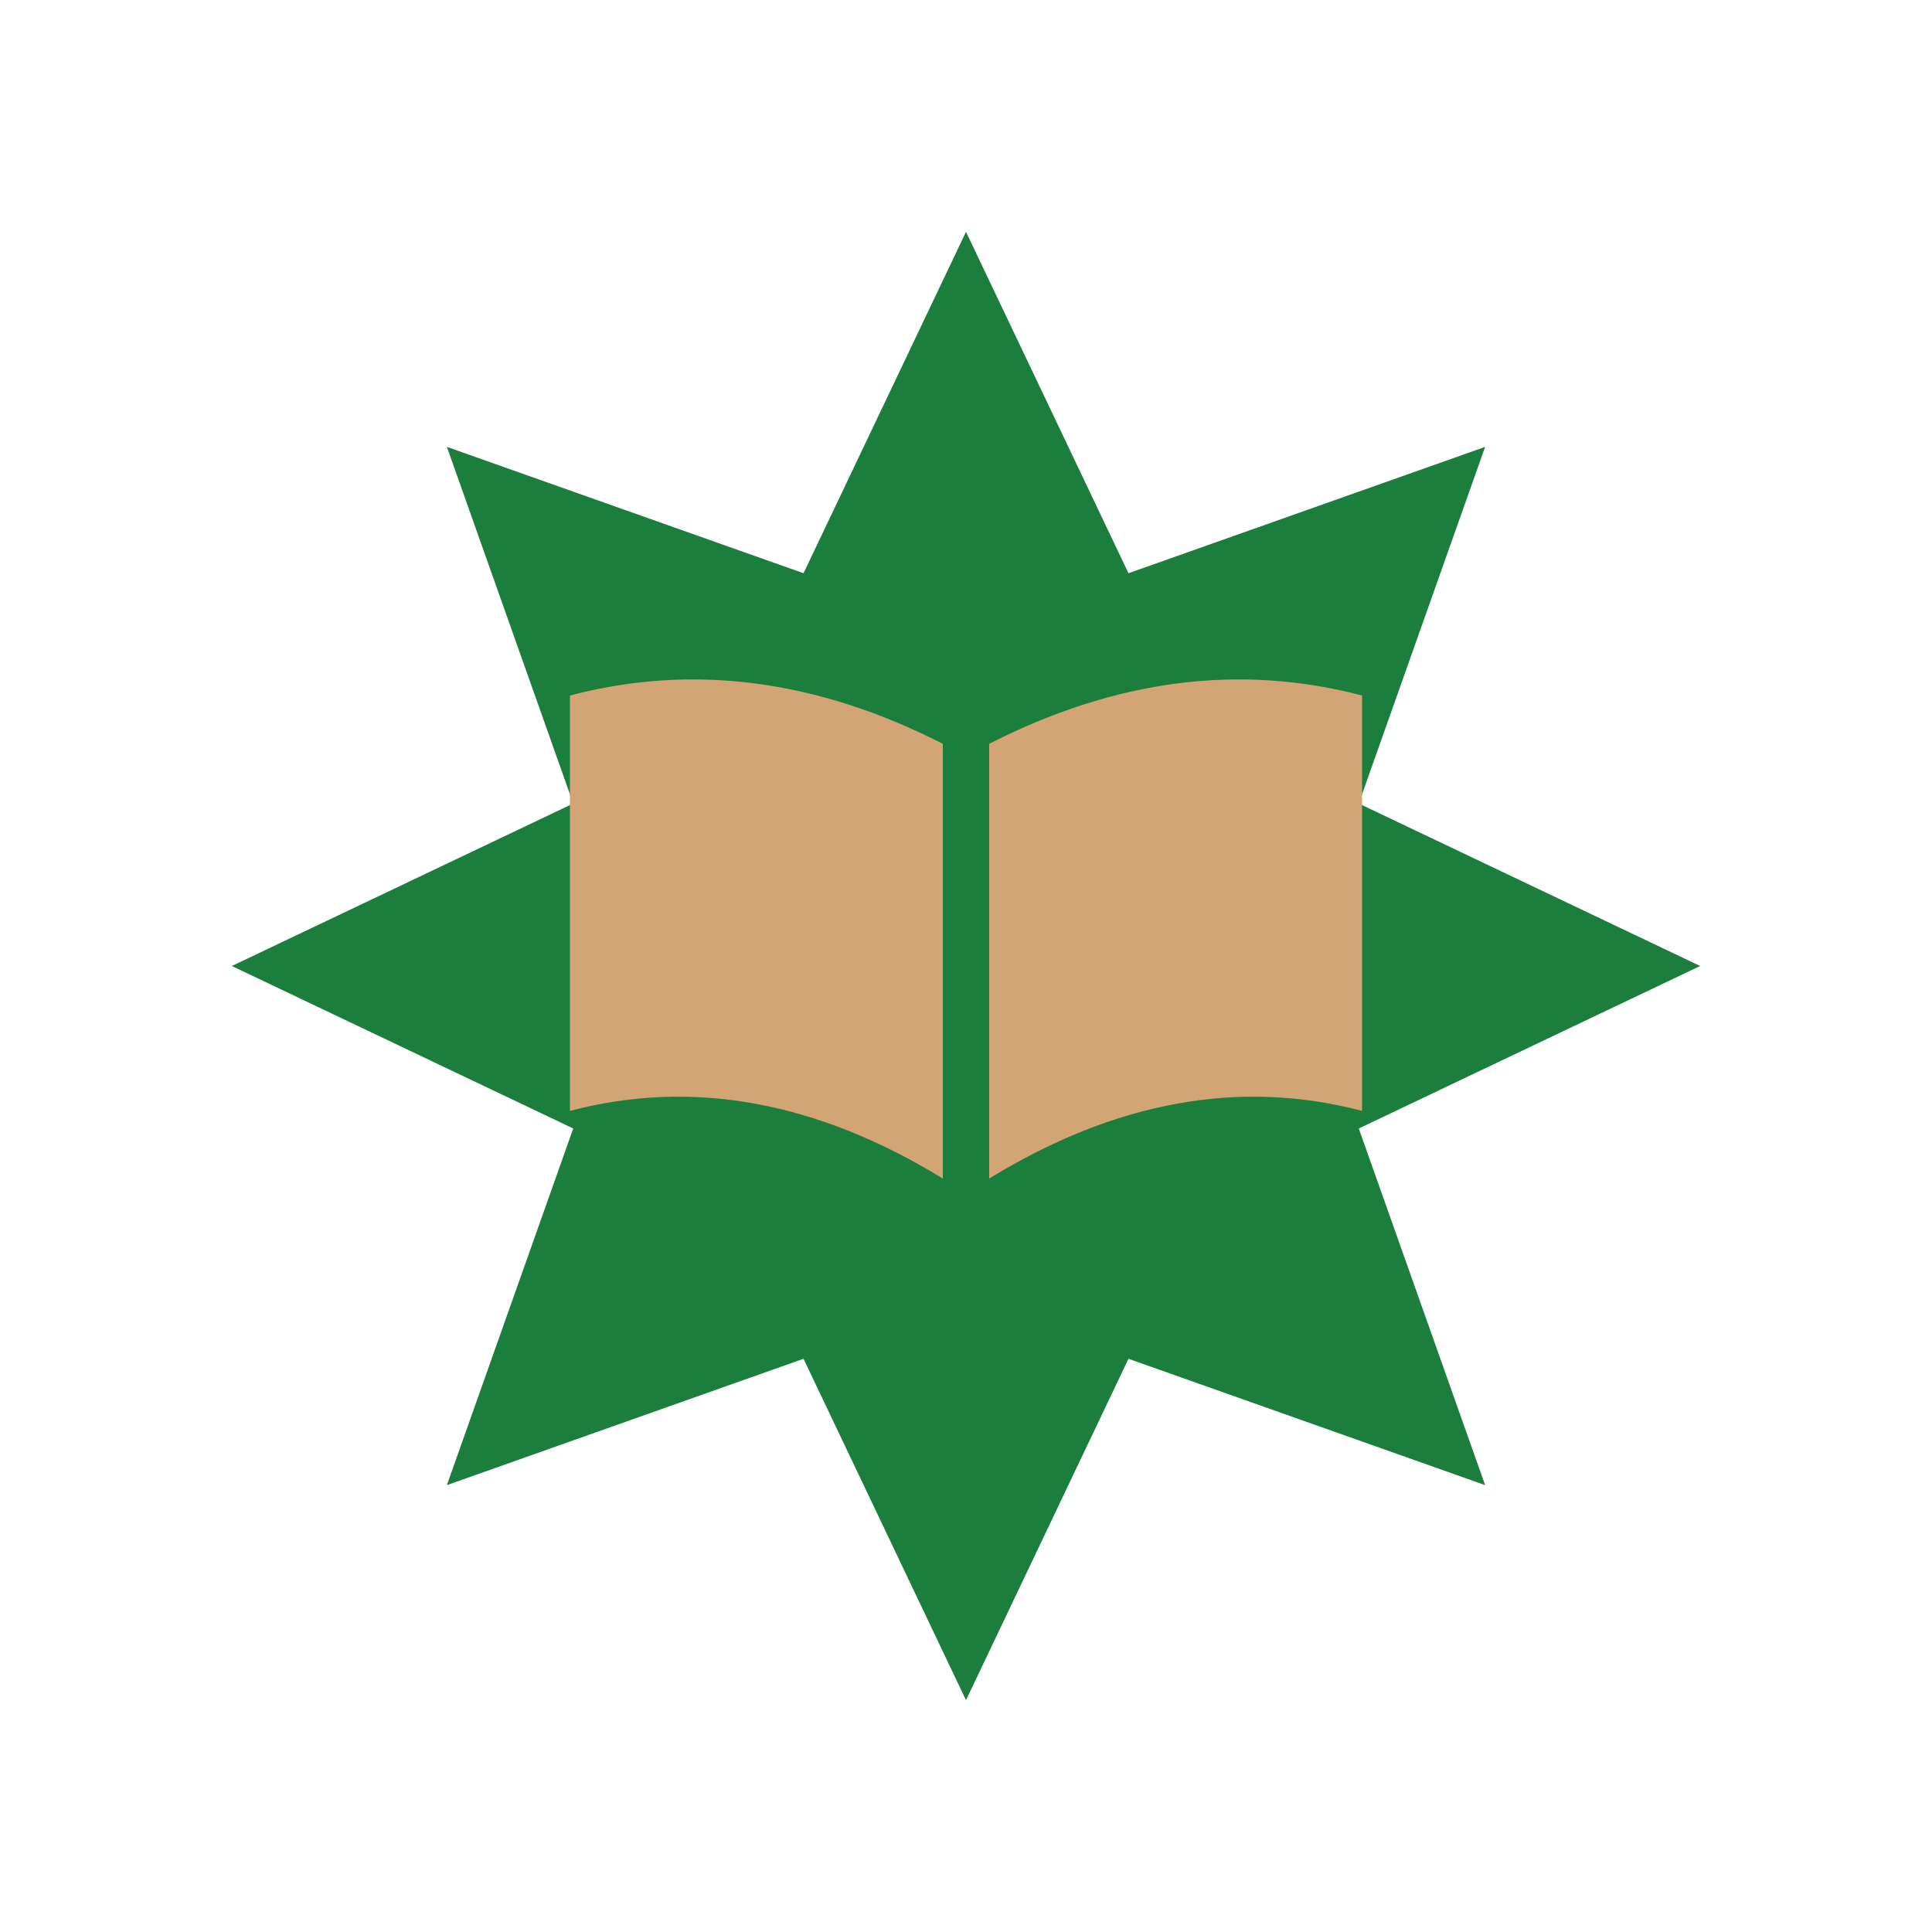
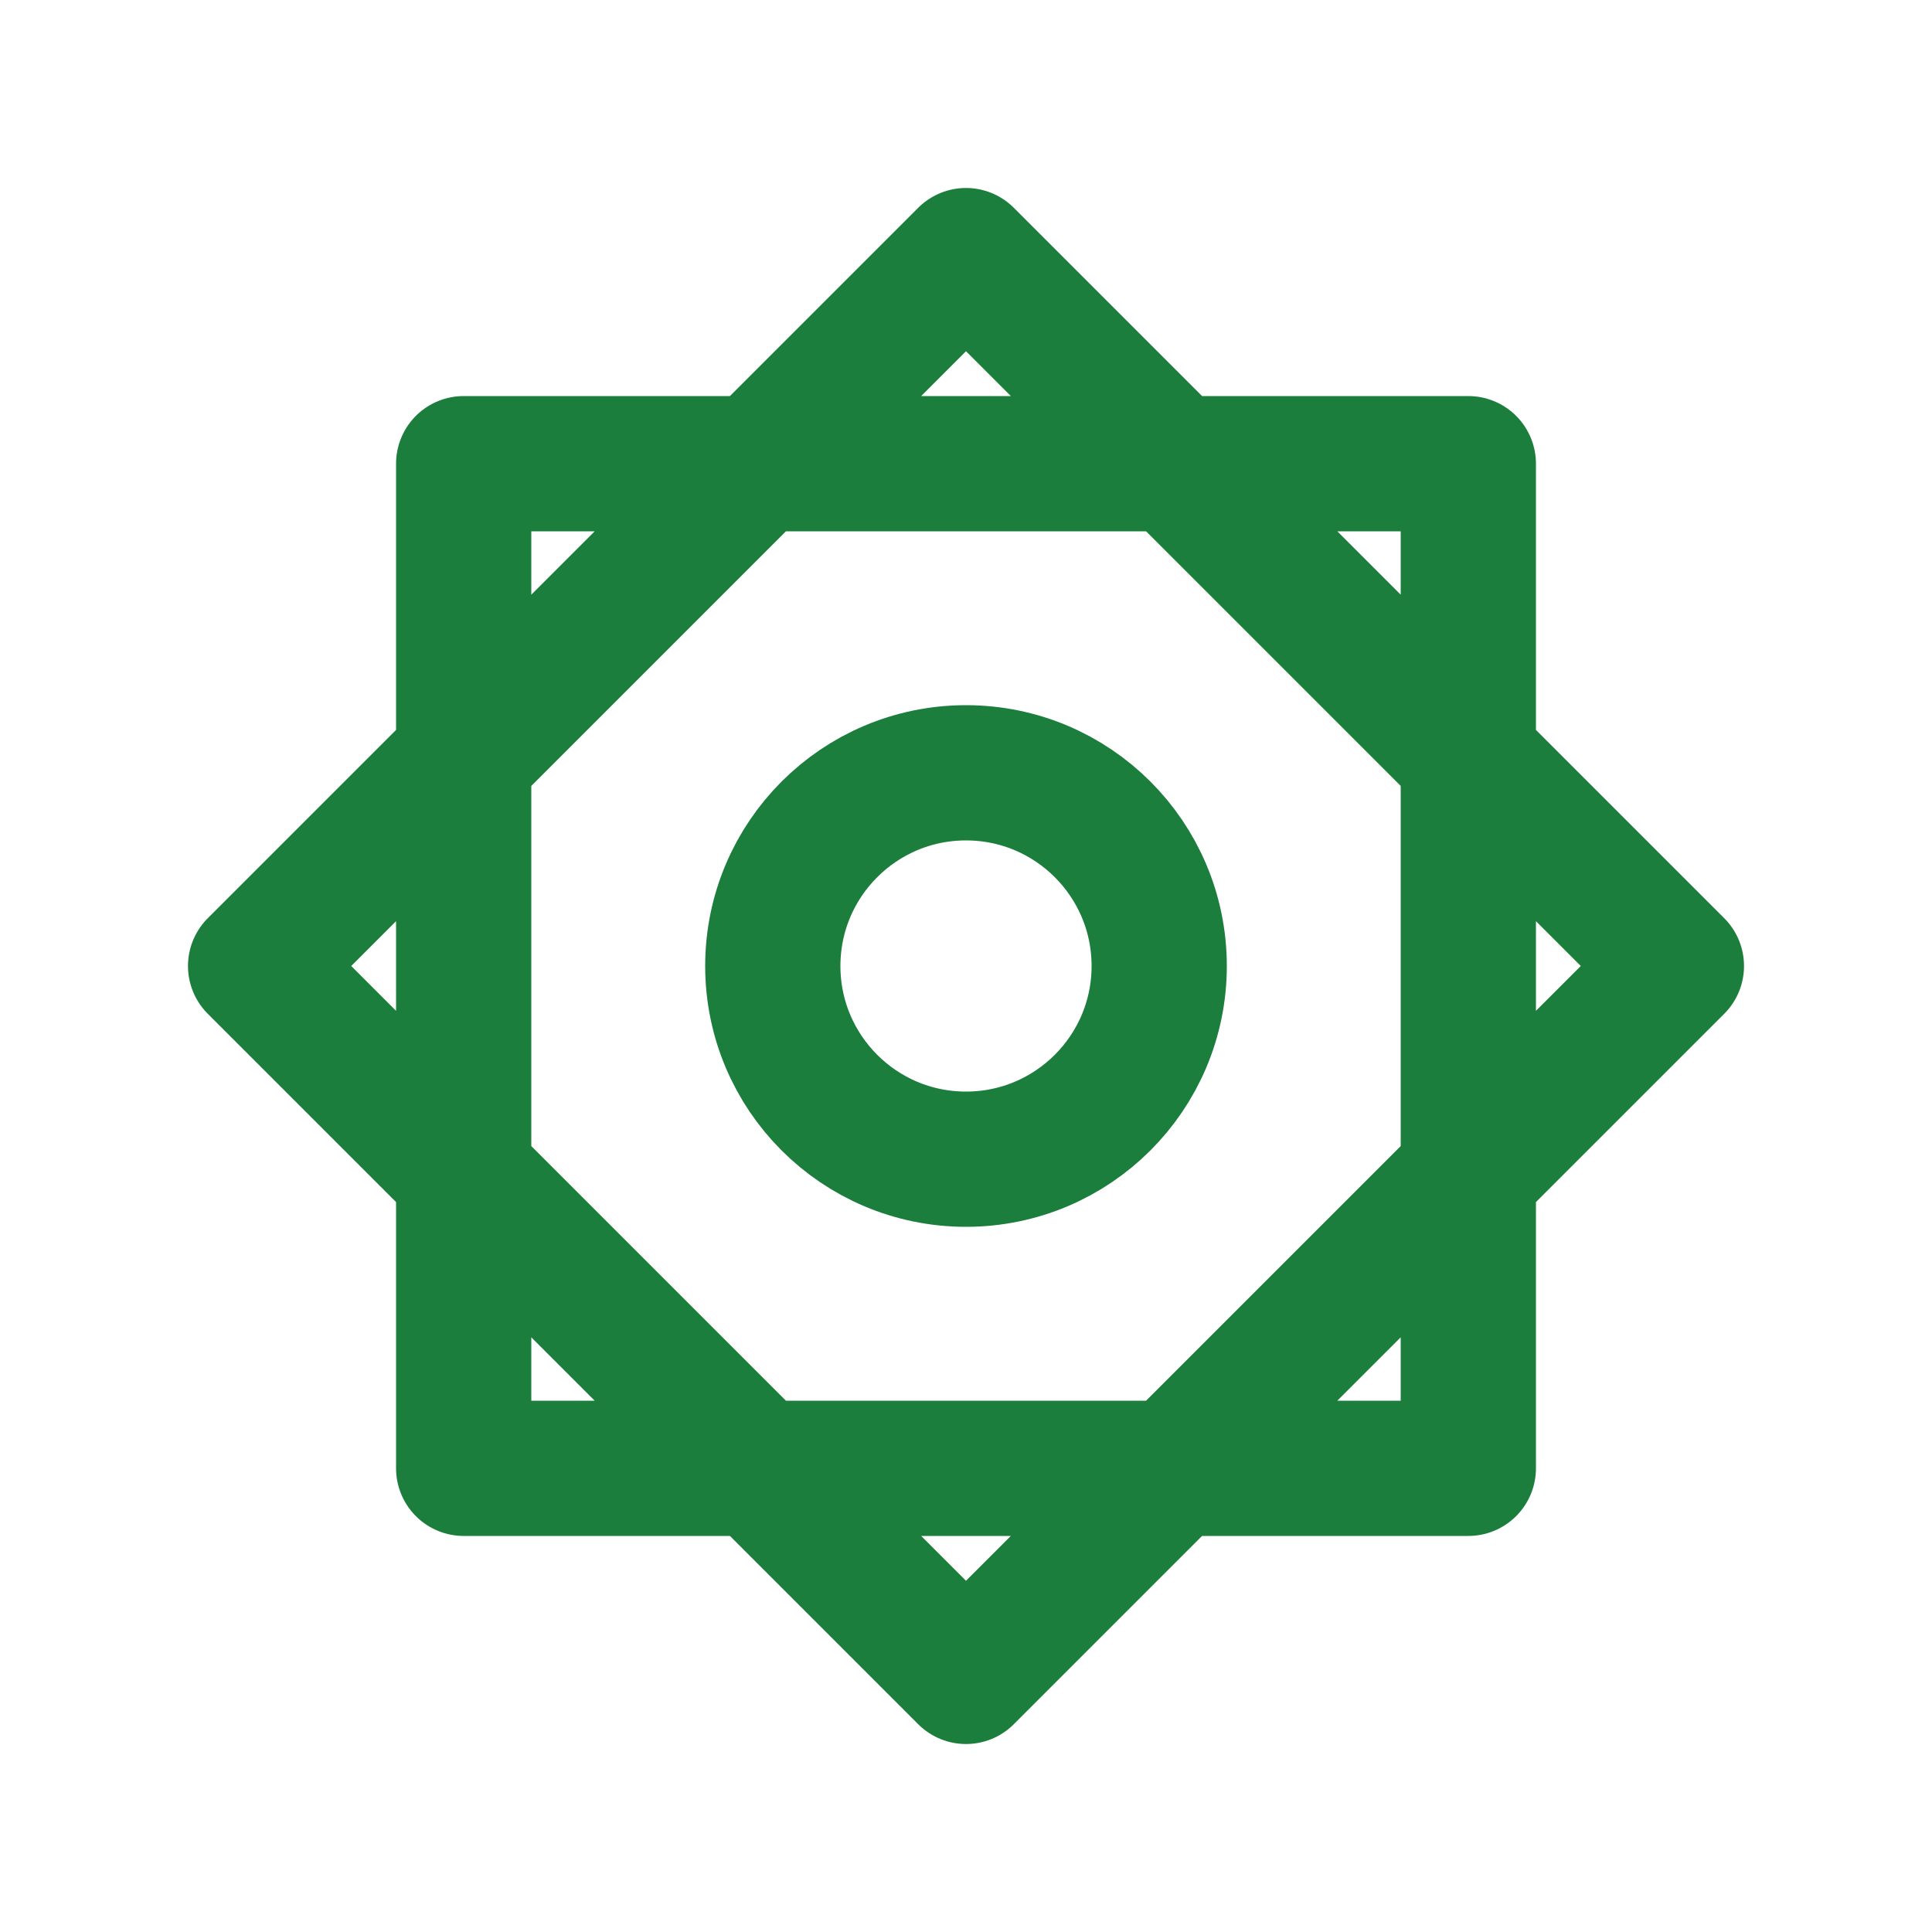
- <svg xmlns="http://www.w3.org/2000/svg" viewBox="0 0 100 100" role="img" aria-label="Halaqaty logo">
-   <path fill="#1B7E3C" d="M88 50 L70.33 41.59 L76.87 23.13 L58.41 29.67 L50 12 L41.59 29.67 L23.13 23.13 L29.67 41.59 L12 50 L29.67 58.41 L23.13 76.87 L41.59 70.33 L50 88 L58.41 70.33 L76.87 76.87 L70.33 58.41 Z" />
-   <path fill="#D4A574" d="M48.8 38.5 Q39 33.5 29.5 36 L29.5 57.5 Q39 55 48.8 61 Z" />
-   <path fill="#D4A574" d="M51.2 38.5 Q61 33.5 70.5 36 L70.5 57.5 Q61 55 51.2 61 Z" />
+ <svg xmlns="http://www.w3.org/2000/svg" viewBox="0 0 100 100" role="img" aria-labelledby="title desc">
+   <path fill="none" stroke="#1B7E3C" stroke-width="7" stroke-linejoin="round" d="M24 24h52v52H24z M50 13.23 86.77 50 50 86.77 13.23 50Z" />
+   <circle cx="50" cy="50" r="10" fill="none" stroke="#1B7E3C" stroke-width="7" />
</svg>
